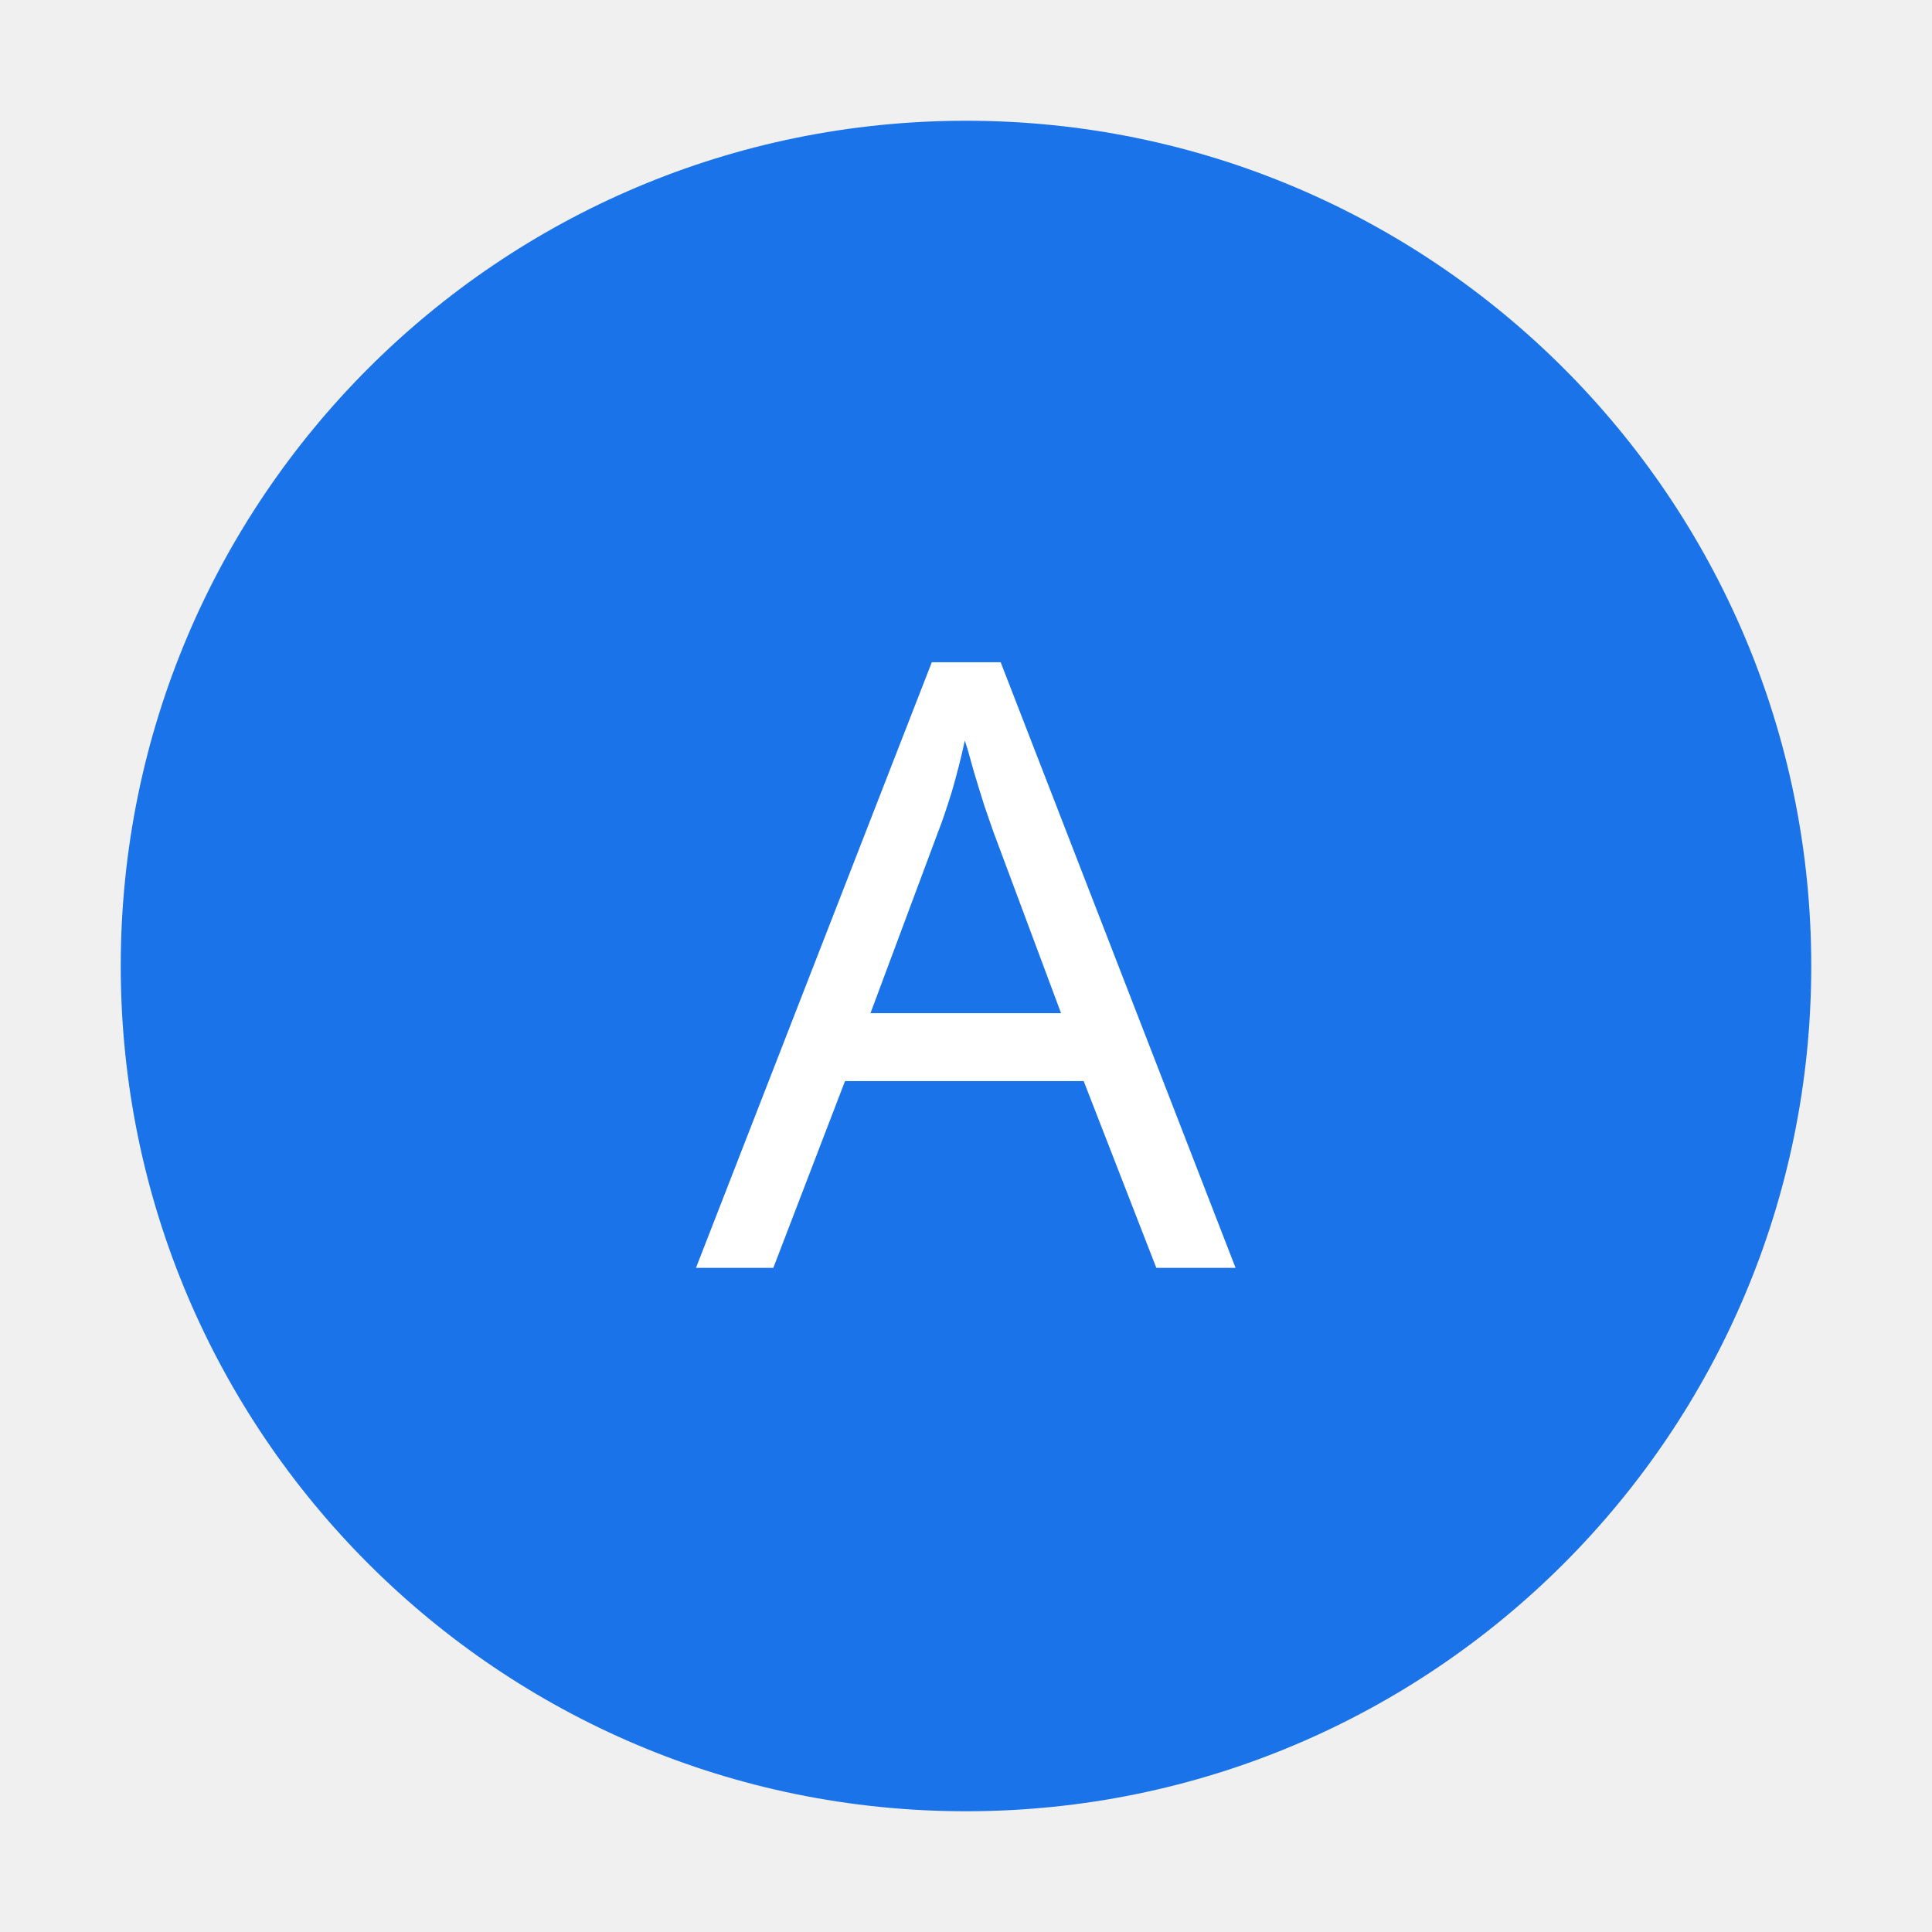
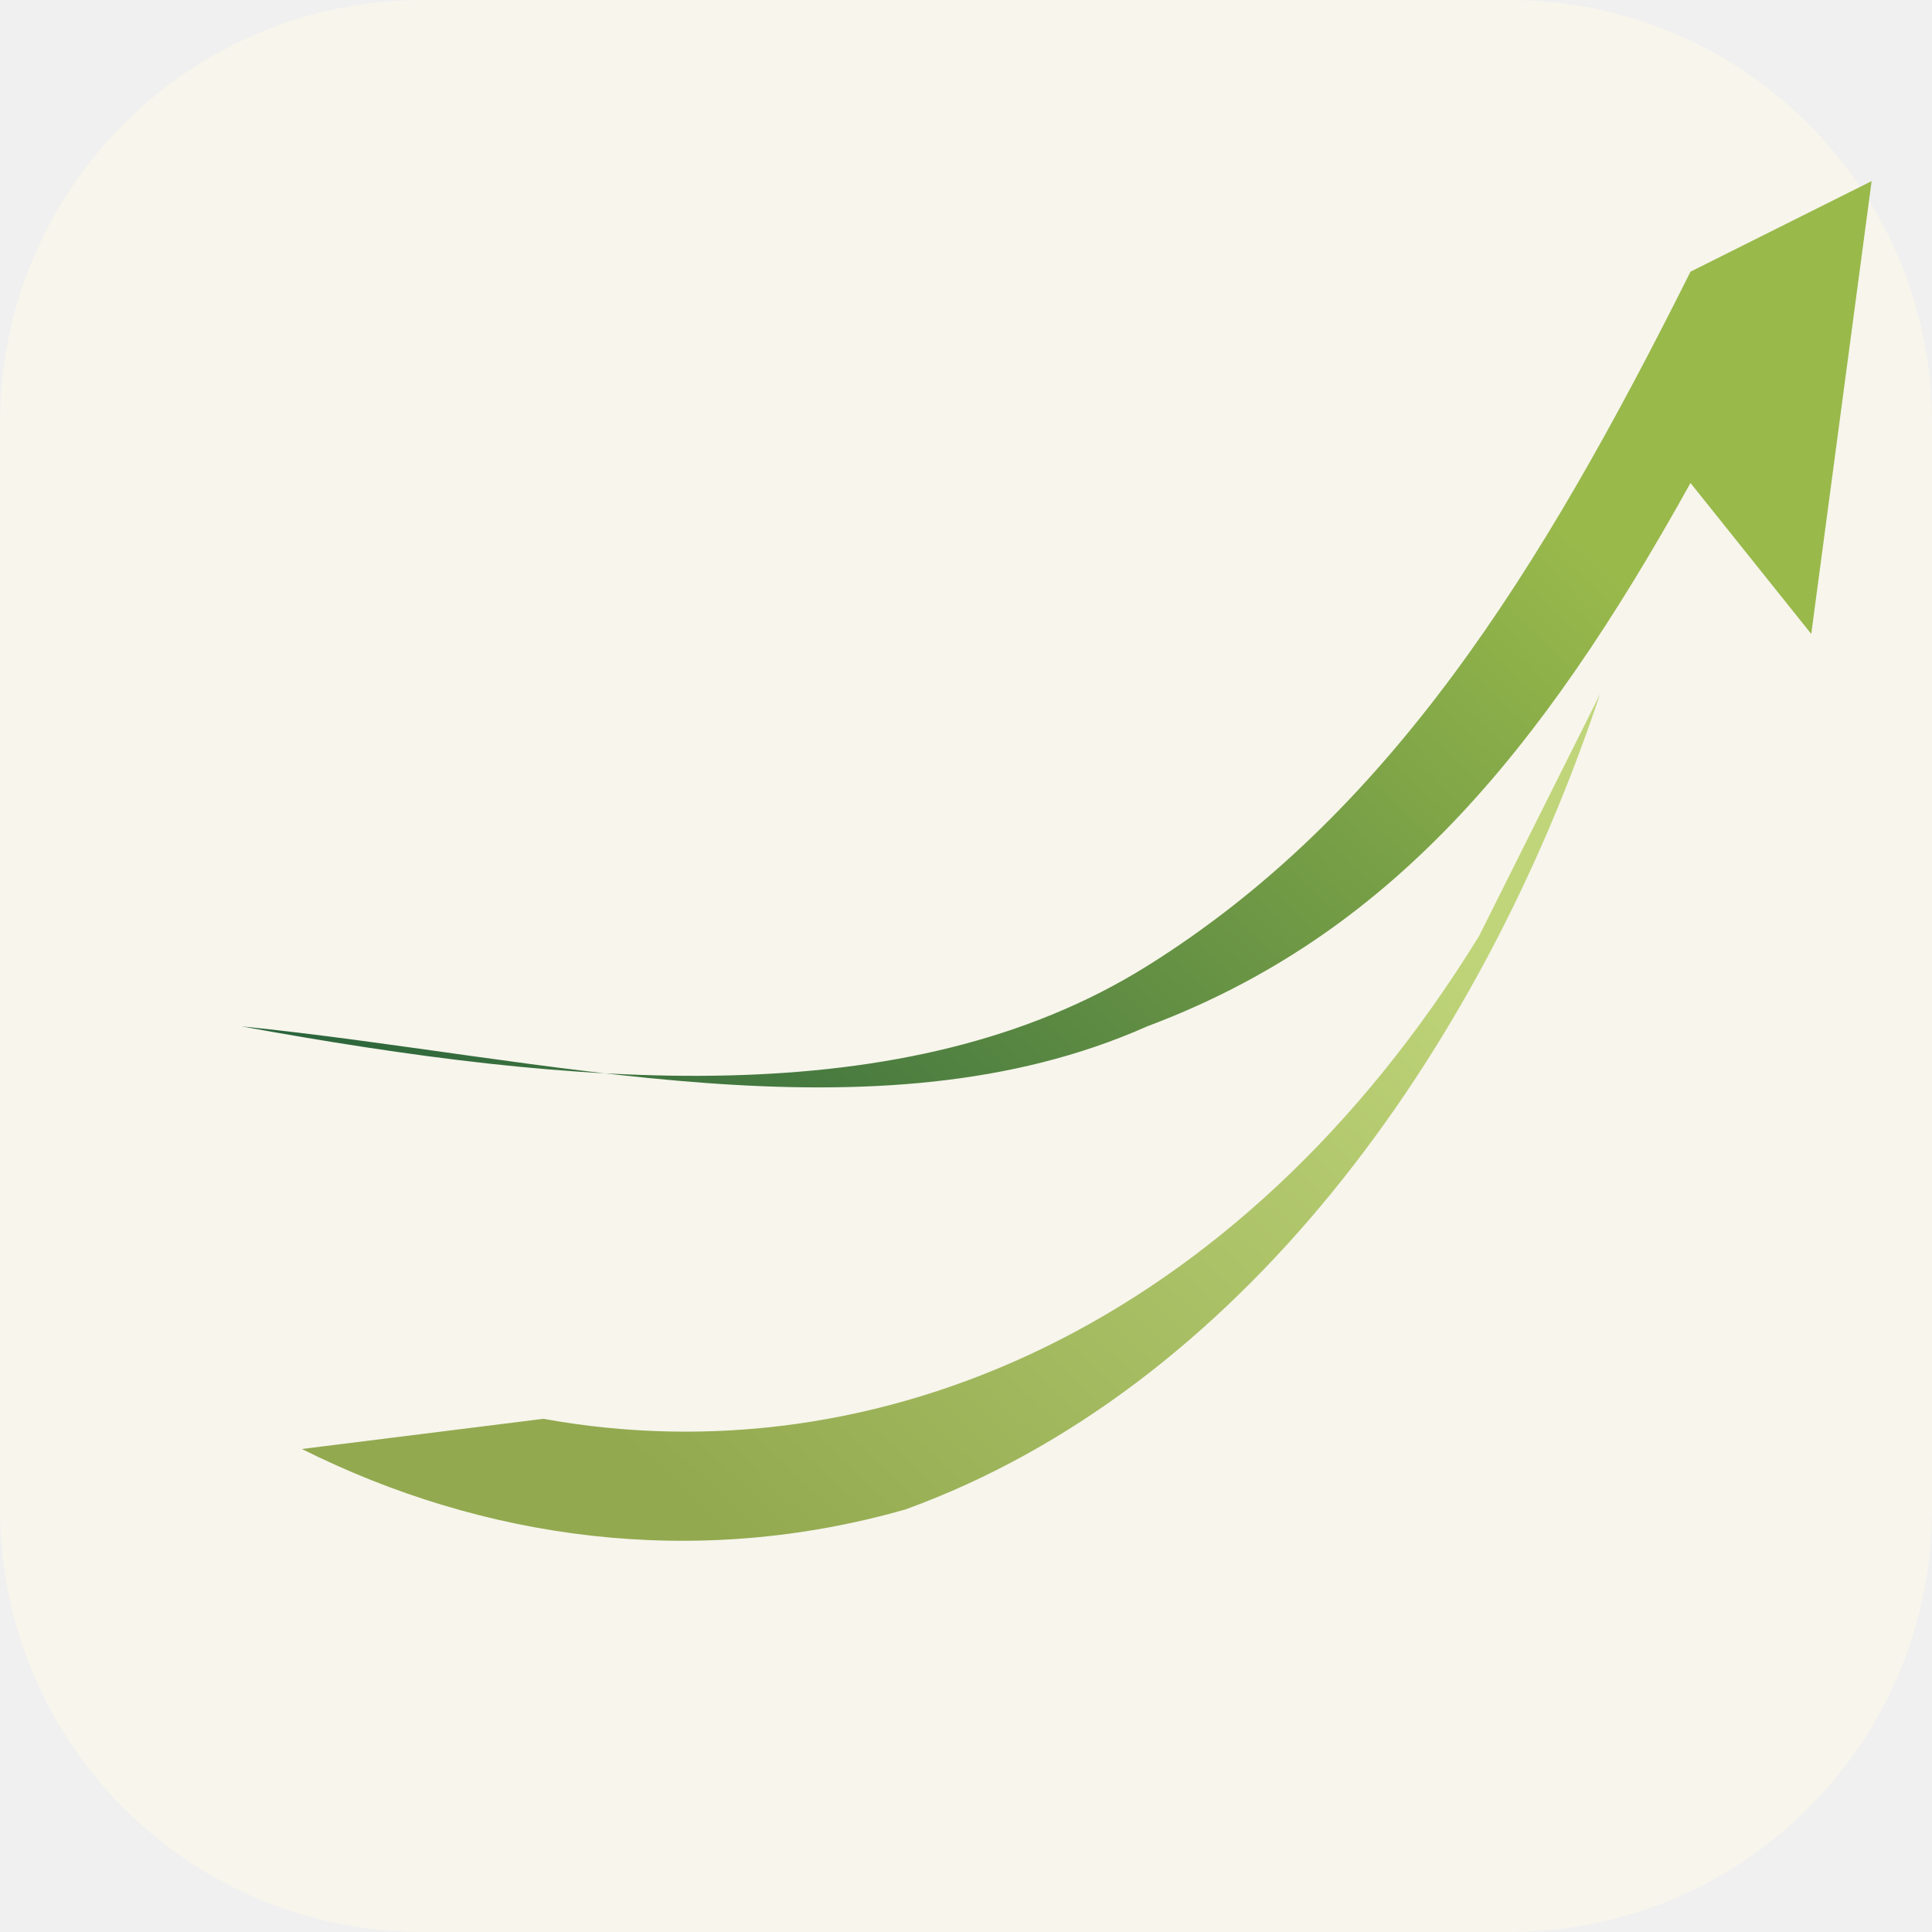
- <svg xmlns="http://www.w3.org/2000/svg" viewBox="0 0 32 32">
-   <circle cx="16" cy="16" r="14" fill="#1a73e8" />
-   <text x="16" y="21" font-family="sans-serif" font-size="14" fill="white" text-anchor="middle">A</text>
+ <svg xmlns="http://www.w3.org/2000/svg" viewBox="0 0 64 64">
+   <rect width="64" height="64" rx="14" fill="#f7f5ec" />
+   <defs>
+     <linearGradient id="main" x1="18" y1="44" x2="47" y2="13" gradientUnits="userSpaceOnUse">
+       <stop stop-color="#28623b" />
+       <stop offset="1" stop-color="#99b94b" />
+     </linearGradient>
+     <linearGradient id="secondary" x1="26" y1="53" x2="48" y2="30" gradientUnits="userSpaceOnUse">
+       <stop stop-color="#92a94f" />
+       <stop offset="1" stop-color="#c0d57a" />
+     </linearGradient>
+   </defs>
+   <path d="M8 34c11 2 22 3 30-2 8-5 13-13 18-23l6-3-2 15-4-5c-5 9-10 15-18 18-9 4-20 1-30 0Z" fill="url(#main)" />
+   <path d="M18 47c11 2 23-3 31-16l4-8c-4 12-12 23-23 27-7 2-14 1-20-2Z" fill="url(#secondary)" />
</svg>
